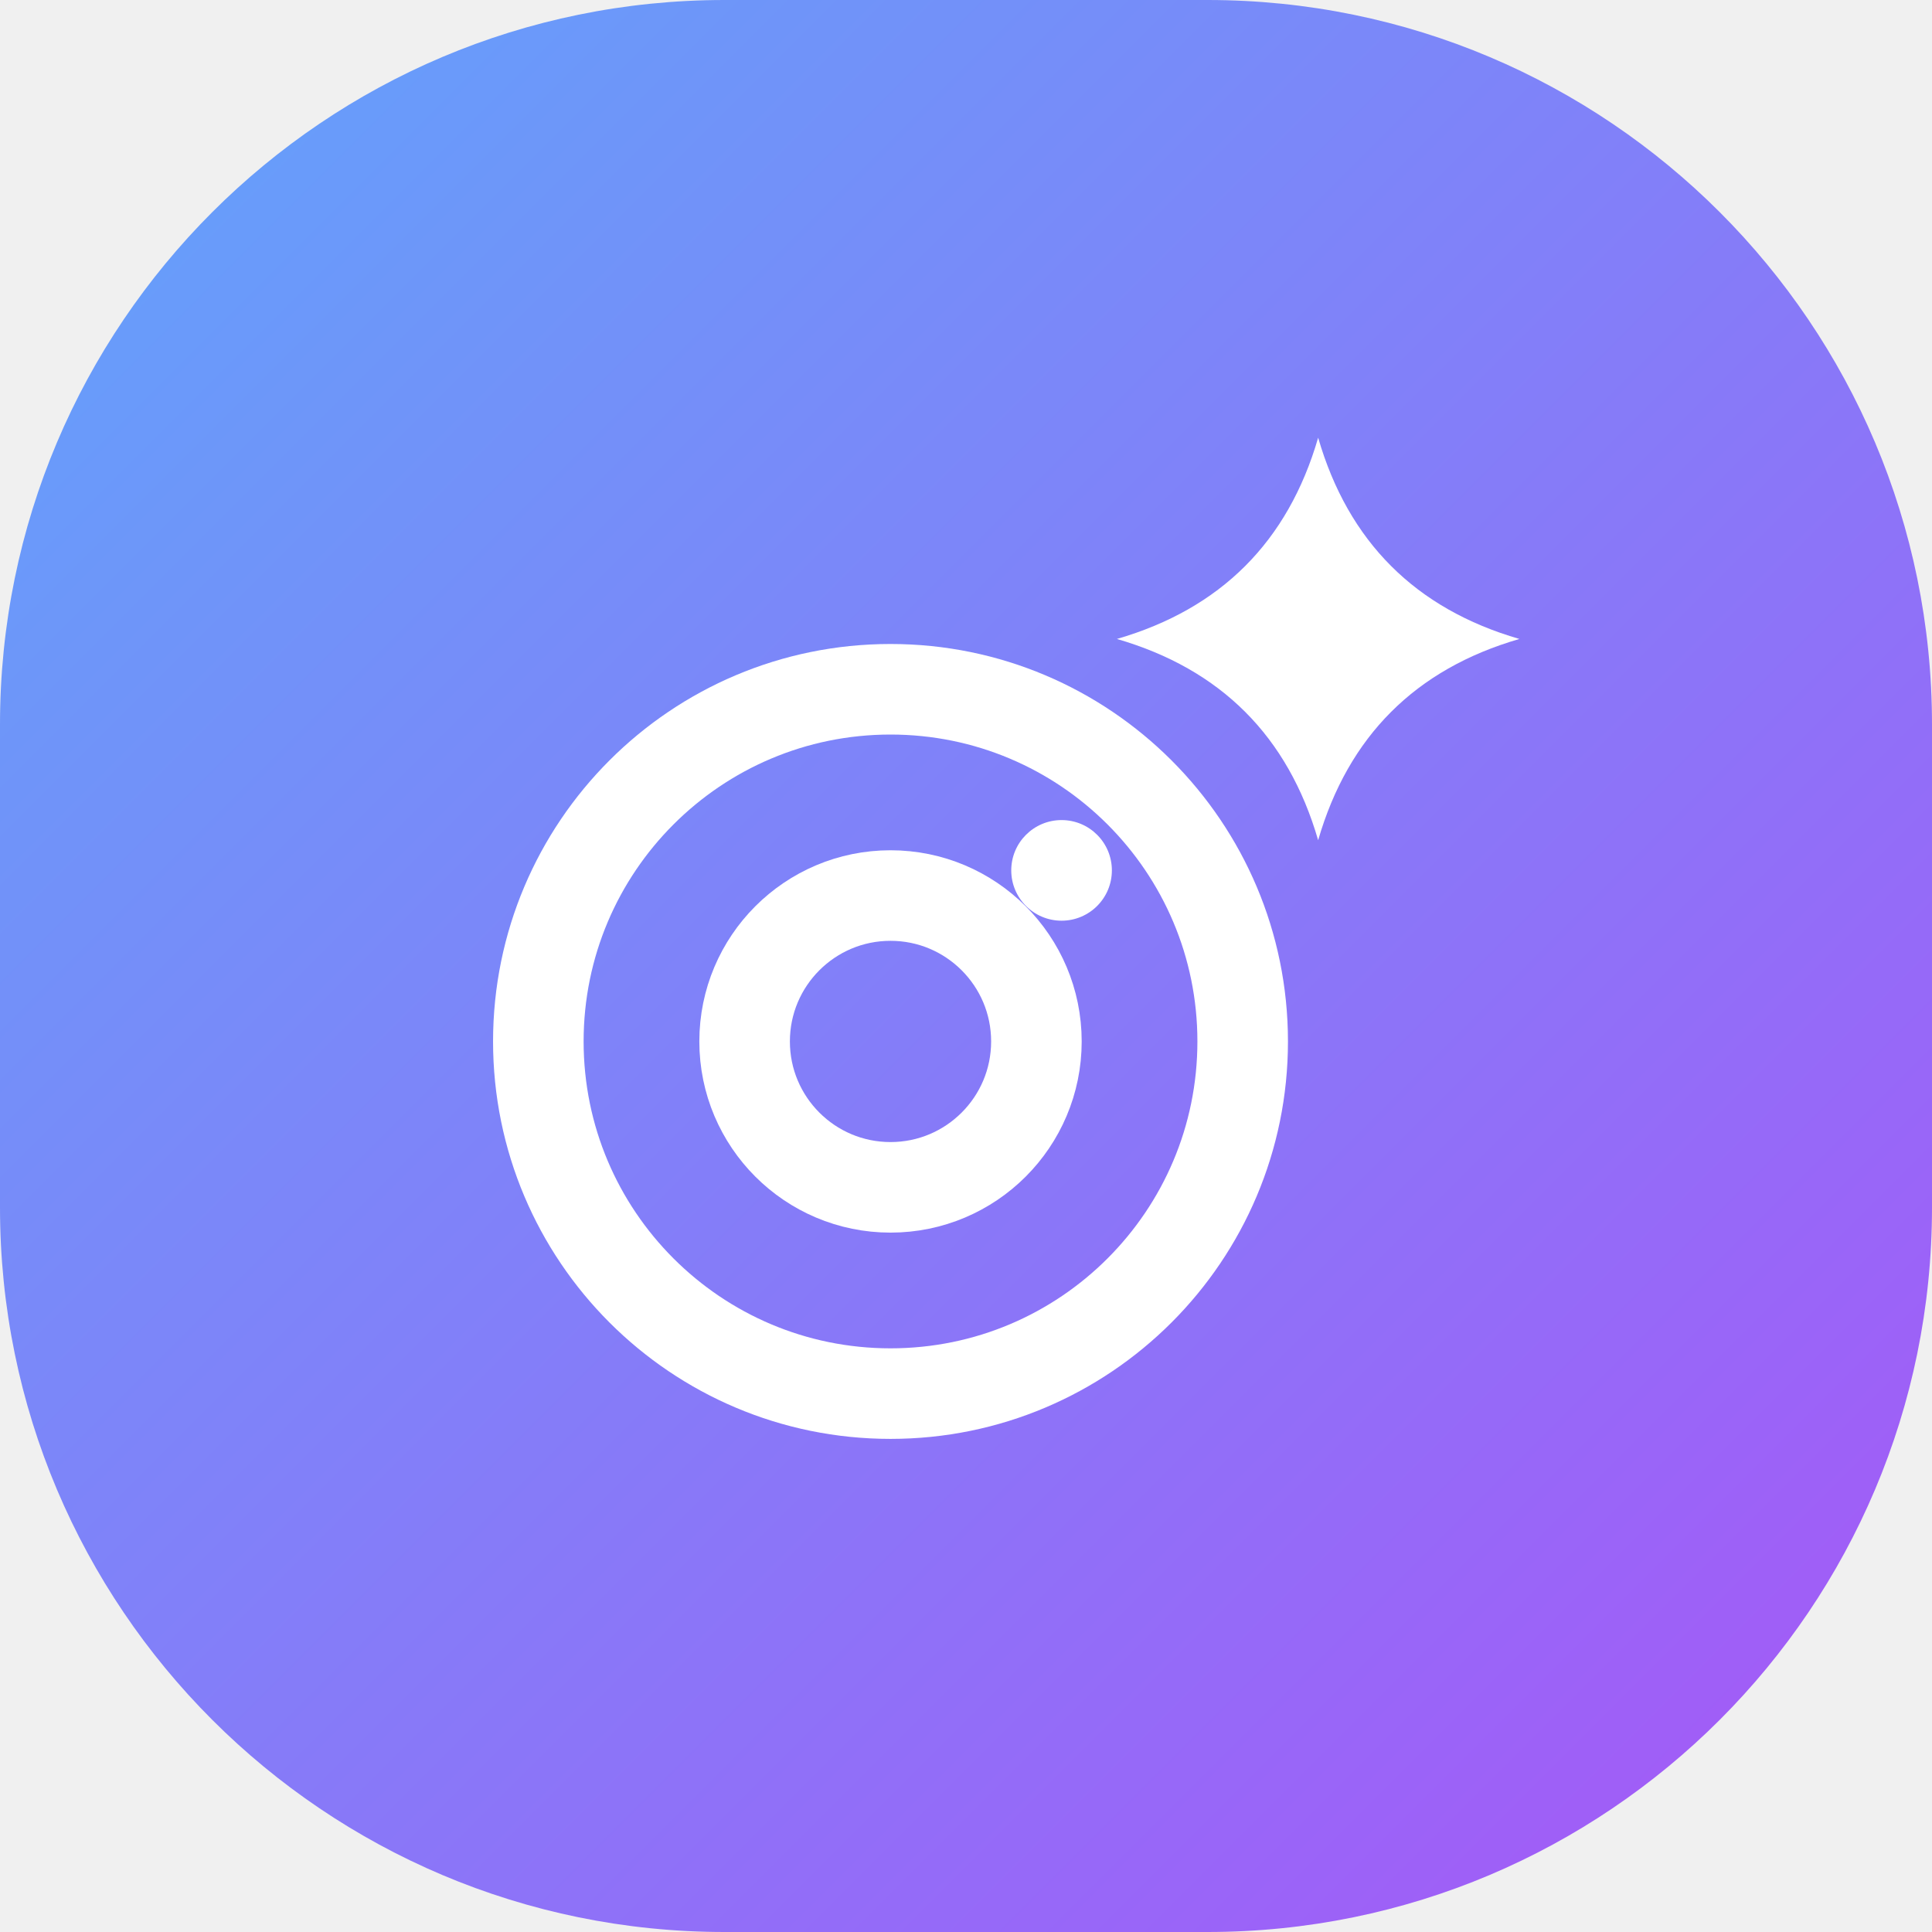
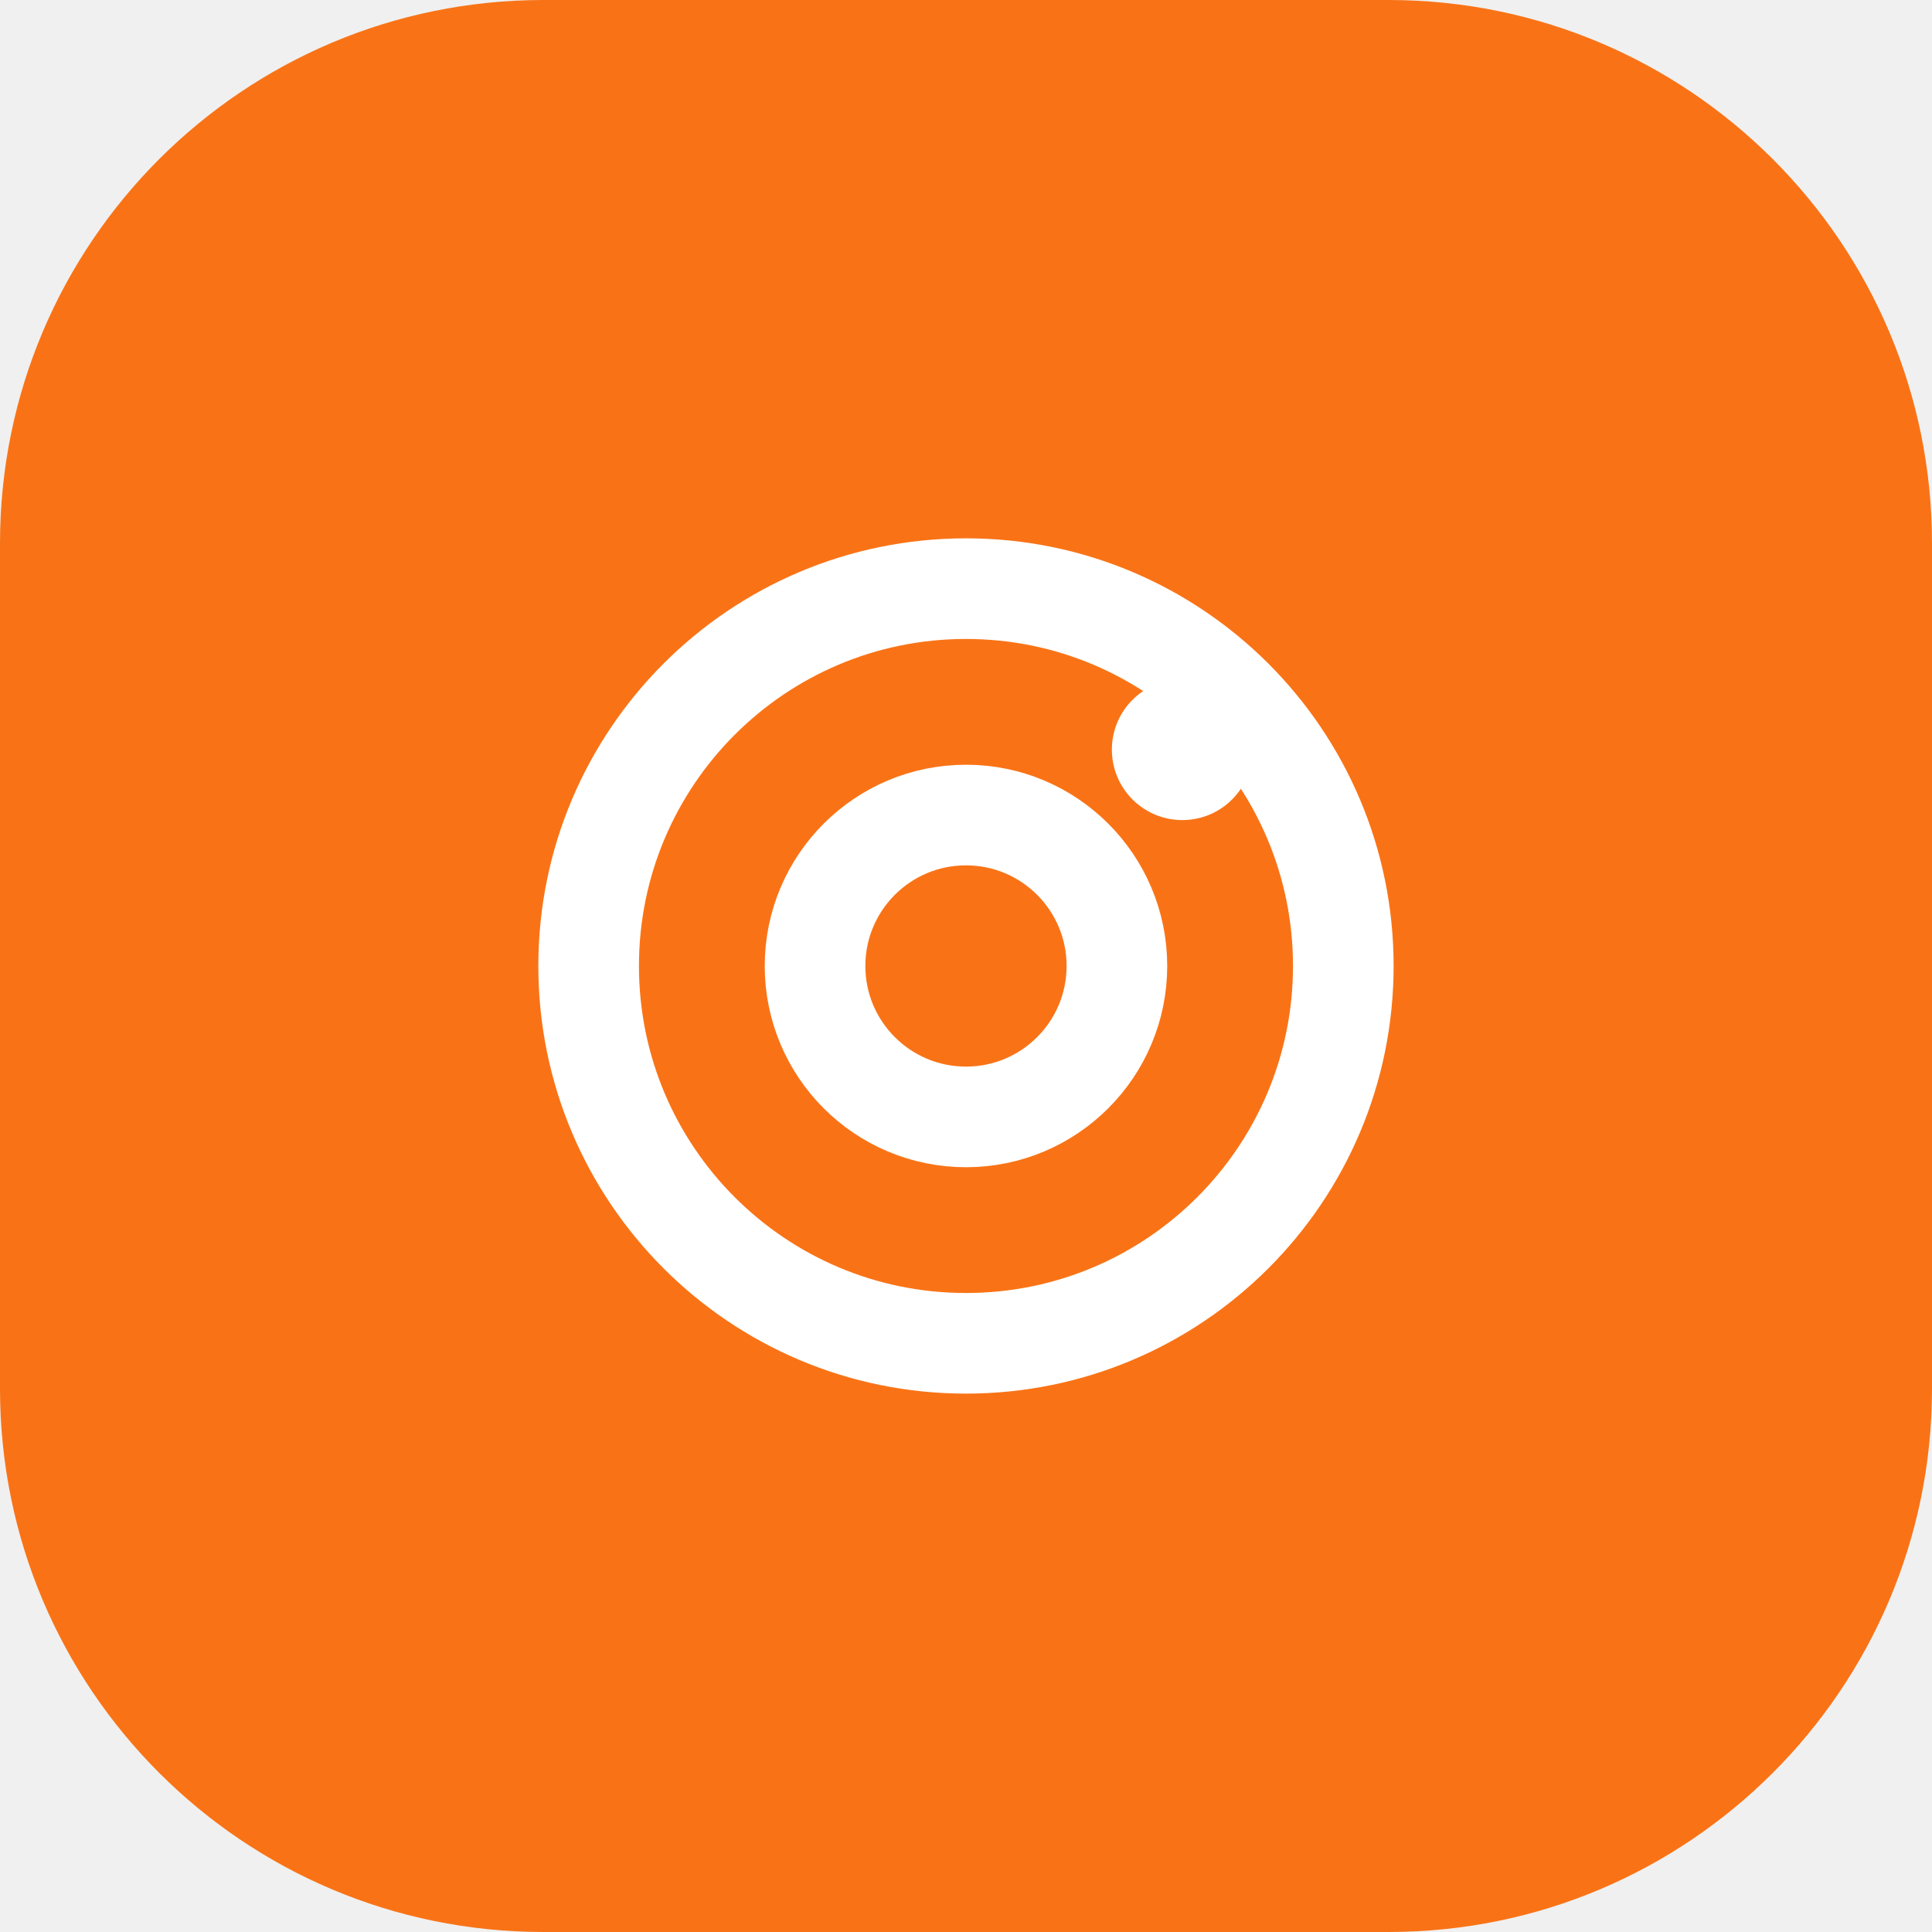
<svg xmlns="http://www.w3.org/2000/svg" viewBox="0 0 32 32">
-   <defs>
-     <linearGradient id="pf-g" x1="0" y1="0" x2="1" y2="1">
-       <stop offset="0" stop-color="#60a5fa" />
-       <stop offset="1" stop-color="#a855f7" />
-     </linearGradient>
-   </defs>
-   <rect width="32" height="32" rx="12" fill="url(#pf-g)" />
+   <rect width="32" height="32" rx="9" fill="#f97316" />
  <g transform="translate(6 6) scale(0.8333)">
-     <circle cx="10.5" cy="13.5" r="7" fill="none" stroke="#fff" stroke-width="1.8" />
-     <circle cx="10.5" cy="13.5" r="2.9" fill="none" stroke="#fff" stroke-width="1.8" />
-     <circle cx="13.9" cy="10.1" r="1" fill="#fff" />
-     <path d="M19 1.5Q19.9 4.6 23 5.5Q19.9 6.4 19 9.5Q18.1 6.4 15 5.5Q18.1 4.6 19 1.5Z" fill="#fff" />
+     <circle cx="12" cy="12" r="7.5" fill="none" stroke="#fff" stroke-width="2" />
+     <circle cx="12" cy="12" r="3" fill="none" stroke="#fff" stroke-width="2" />
+     <circle cx="16.3" cy="7.7" r="1.4" fill="#fff" />
  </g>
</svg>
